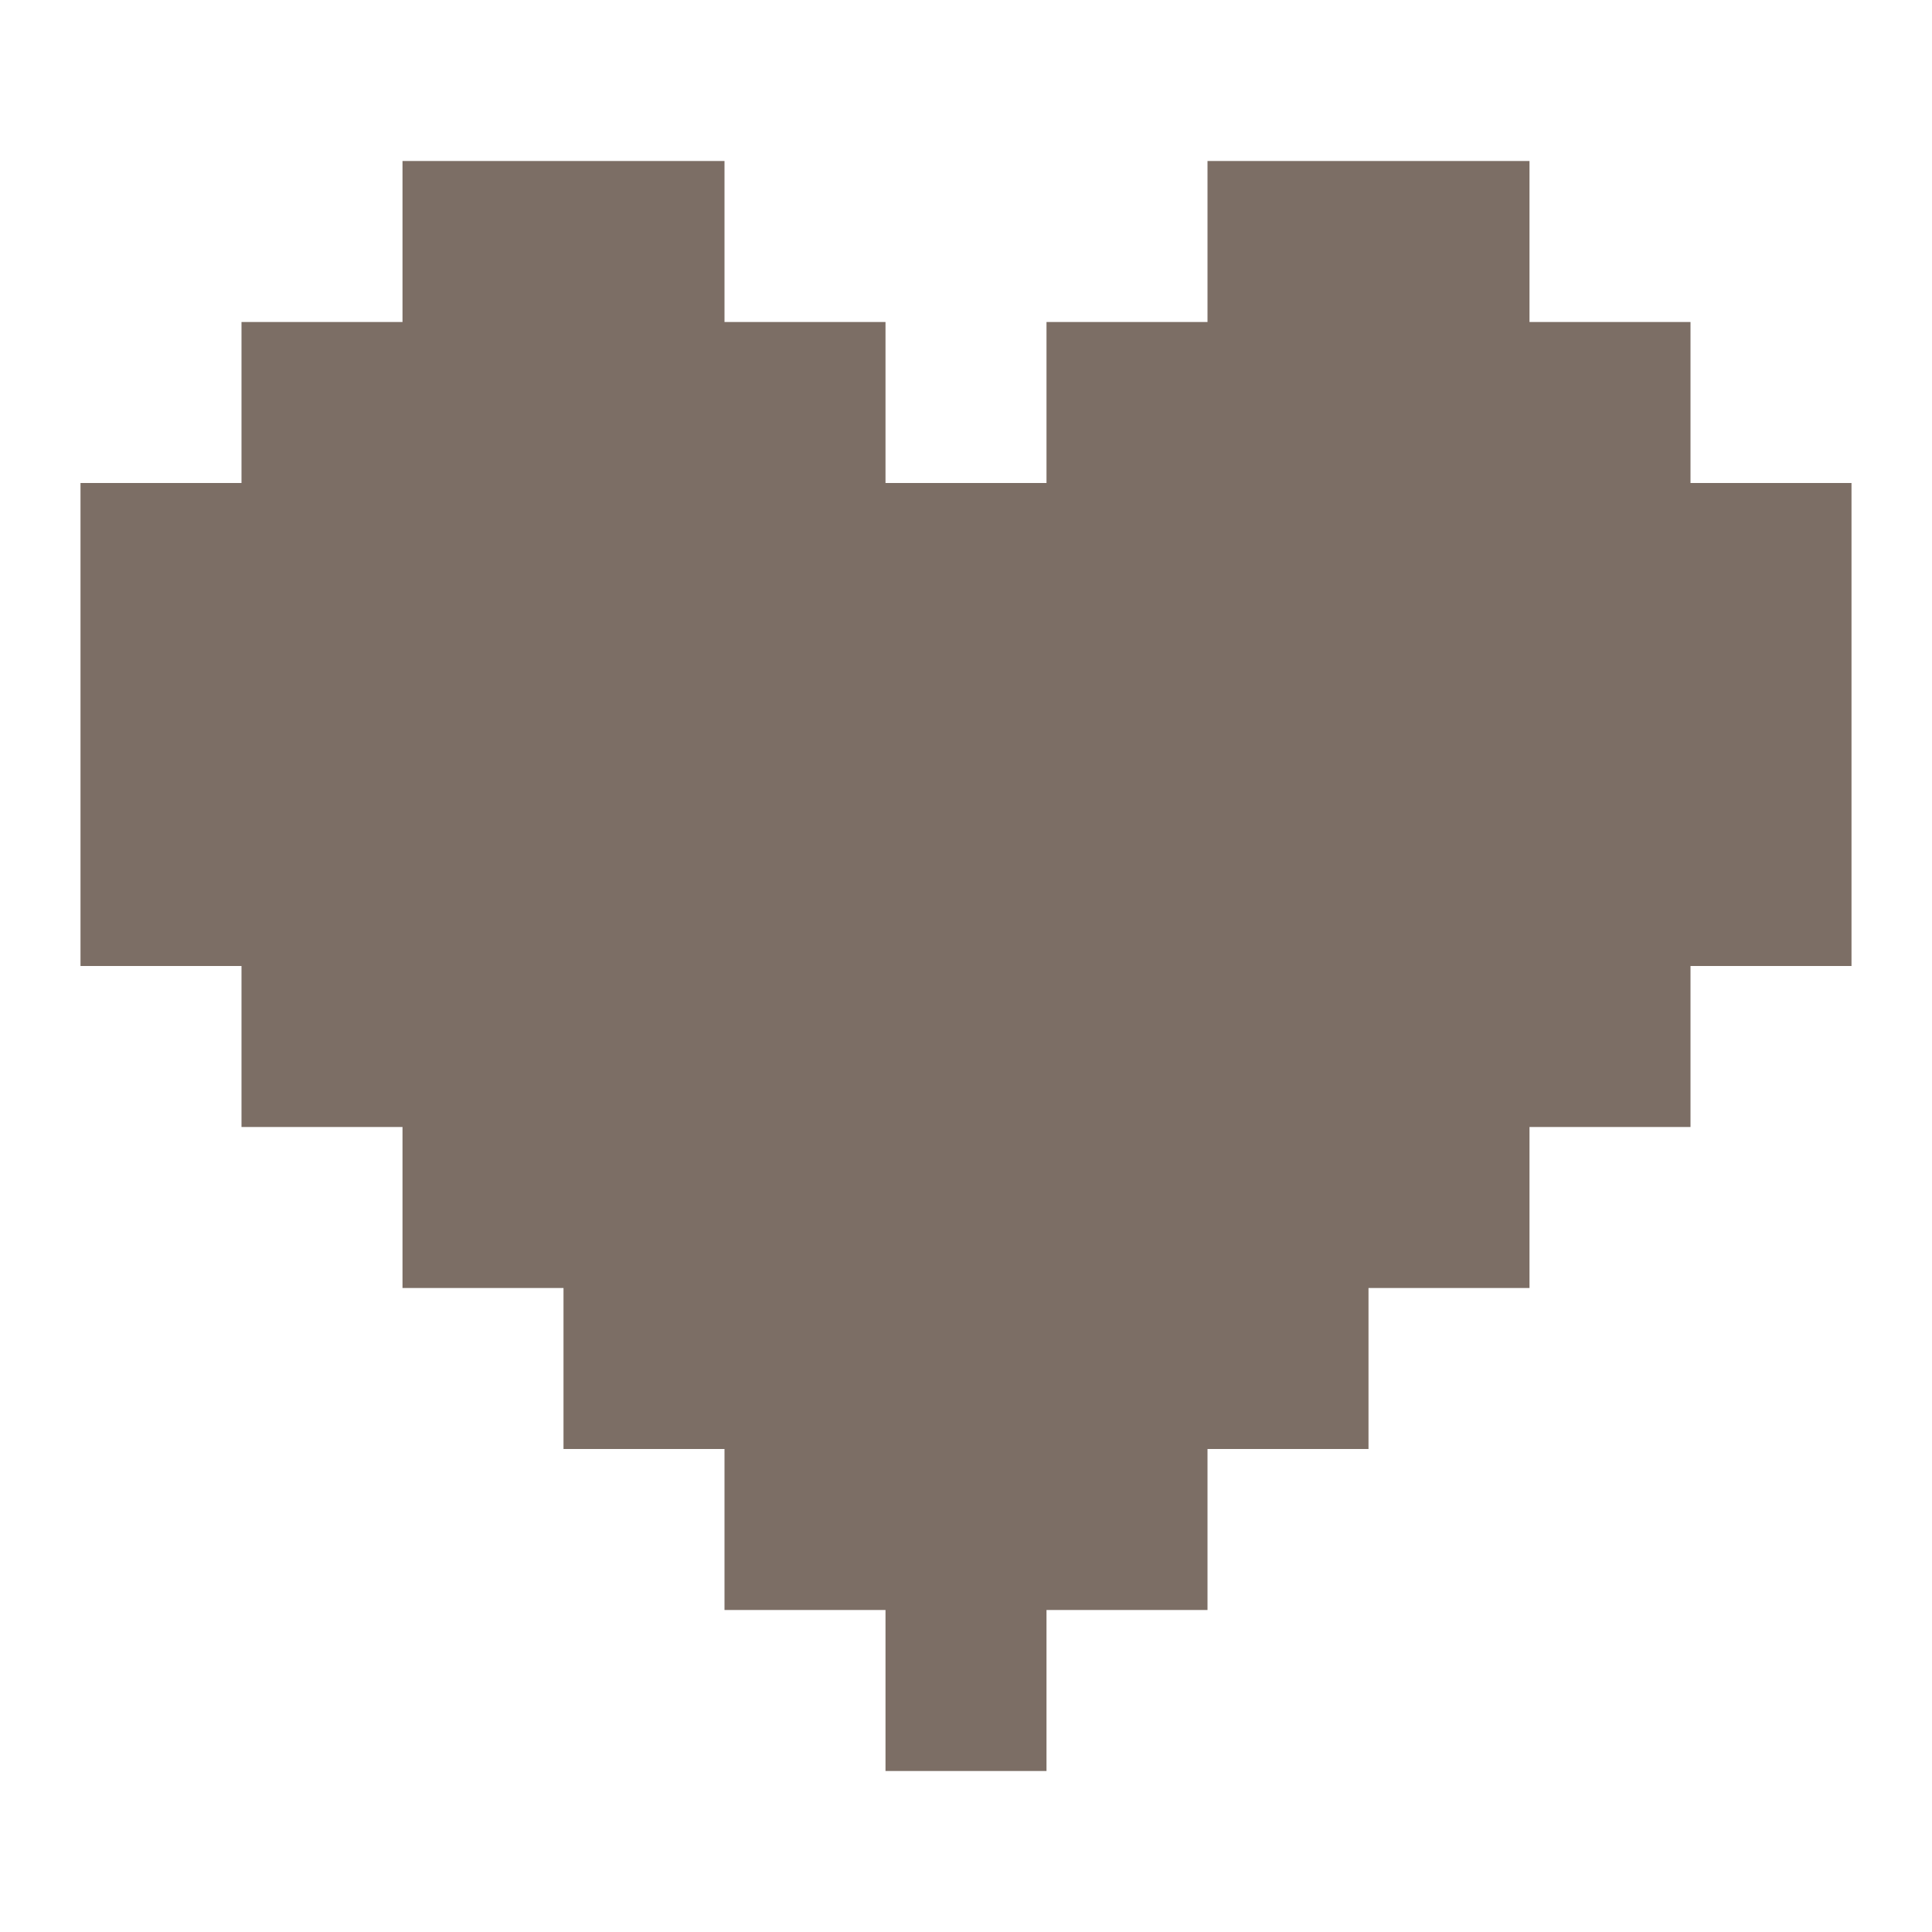
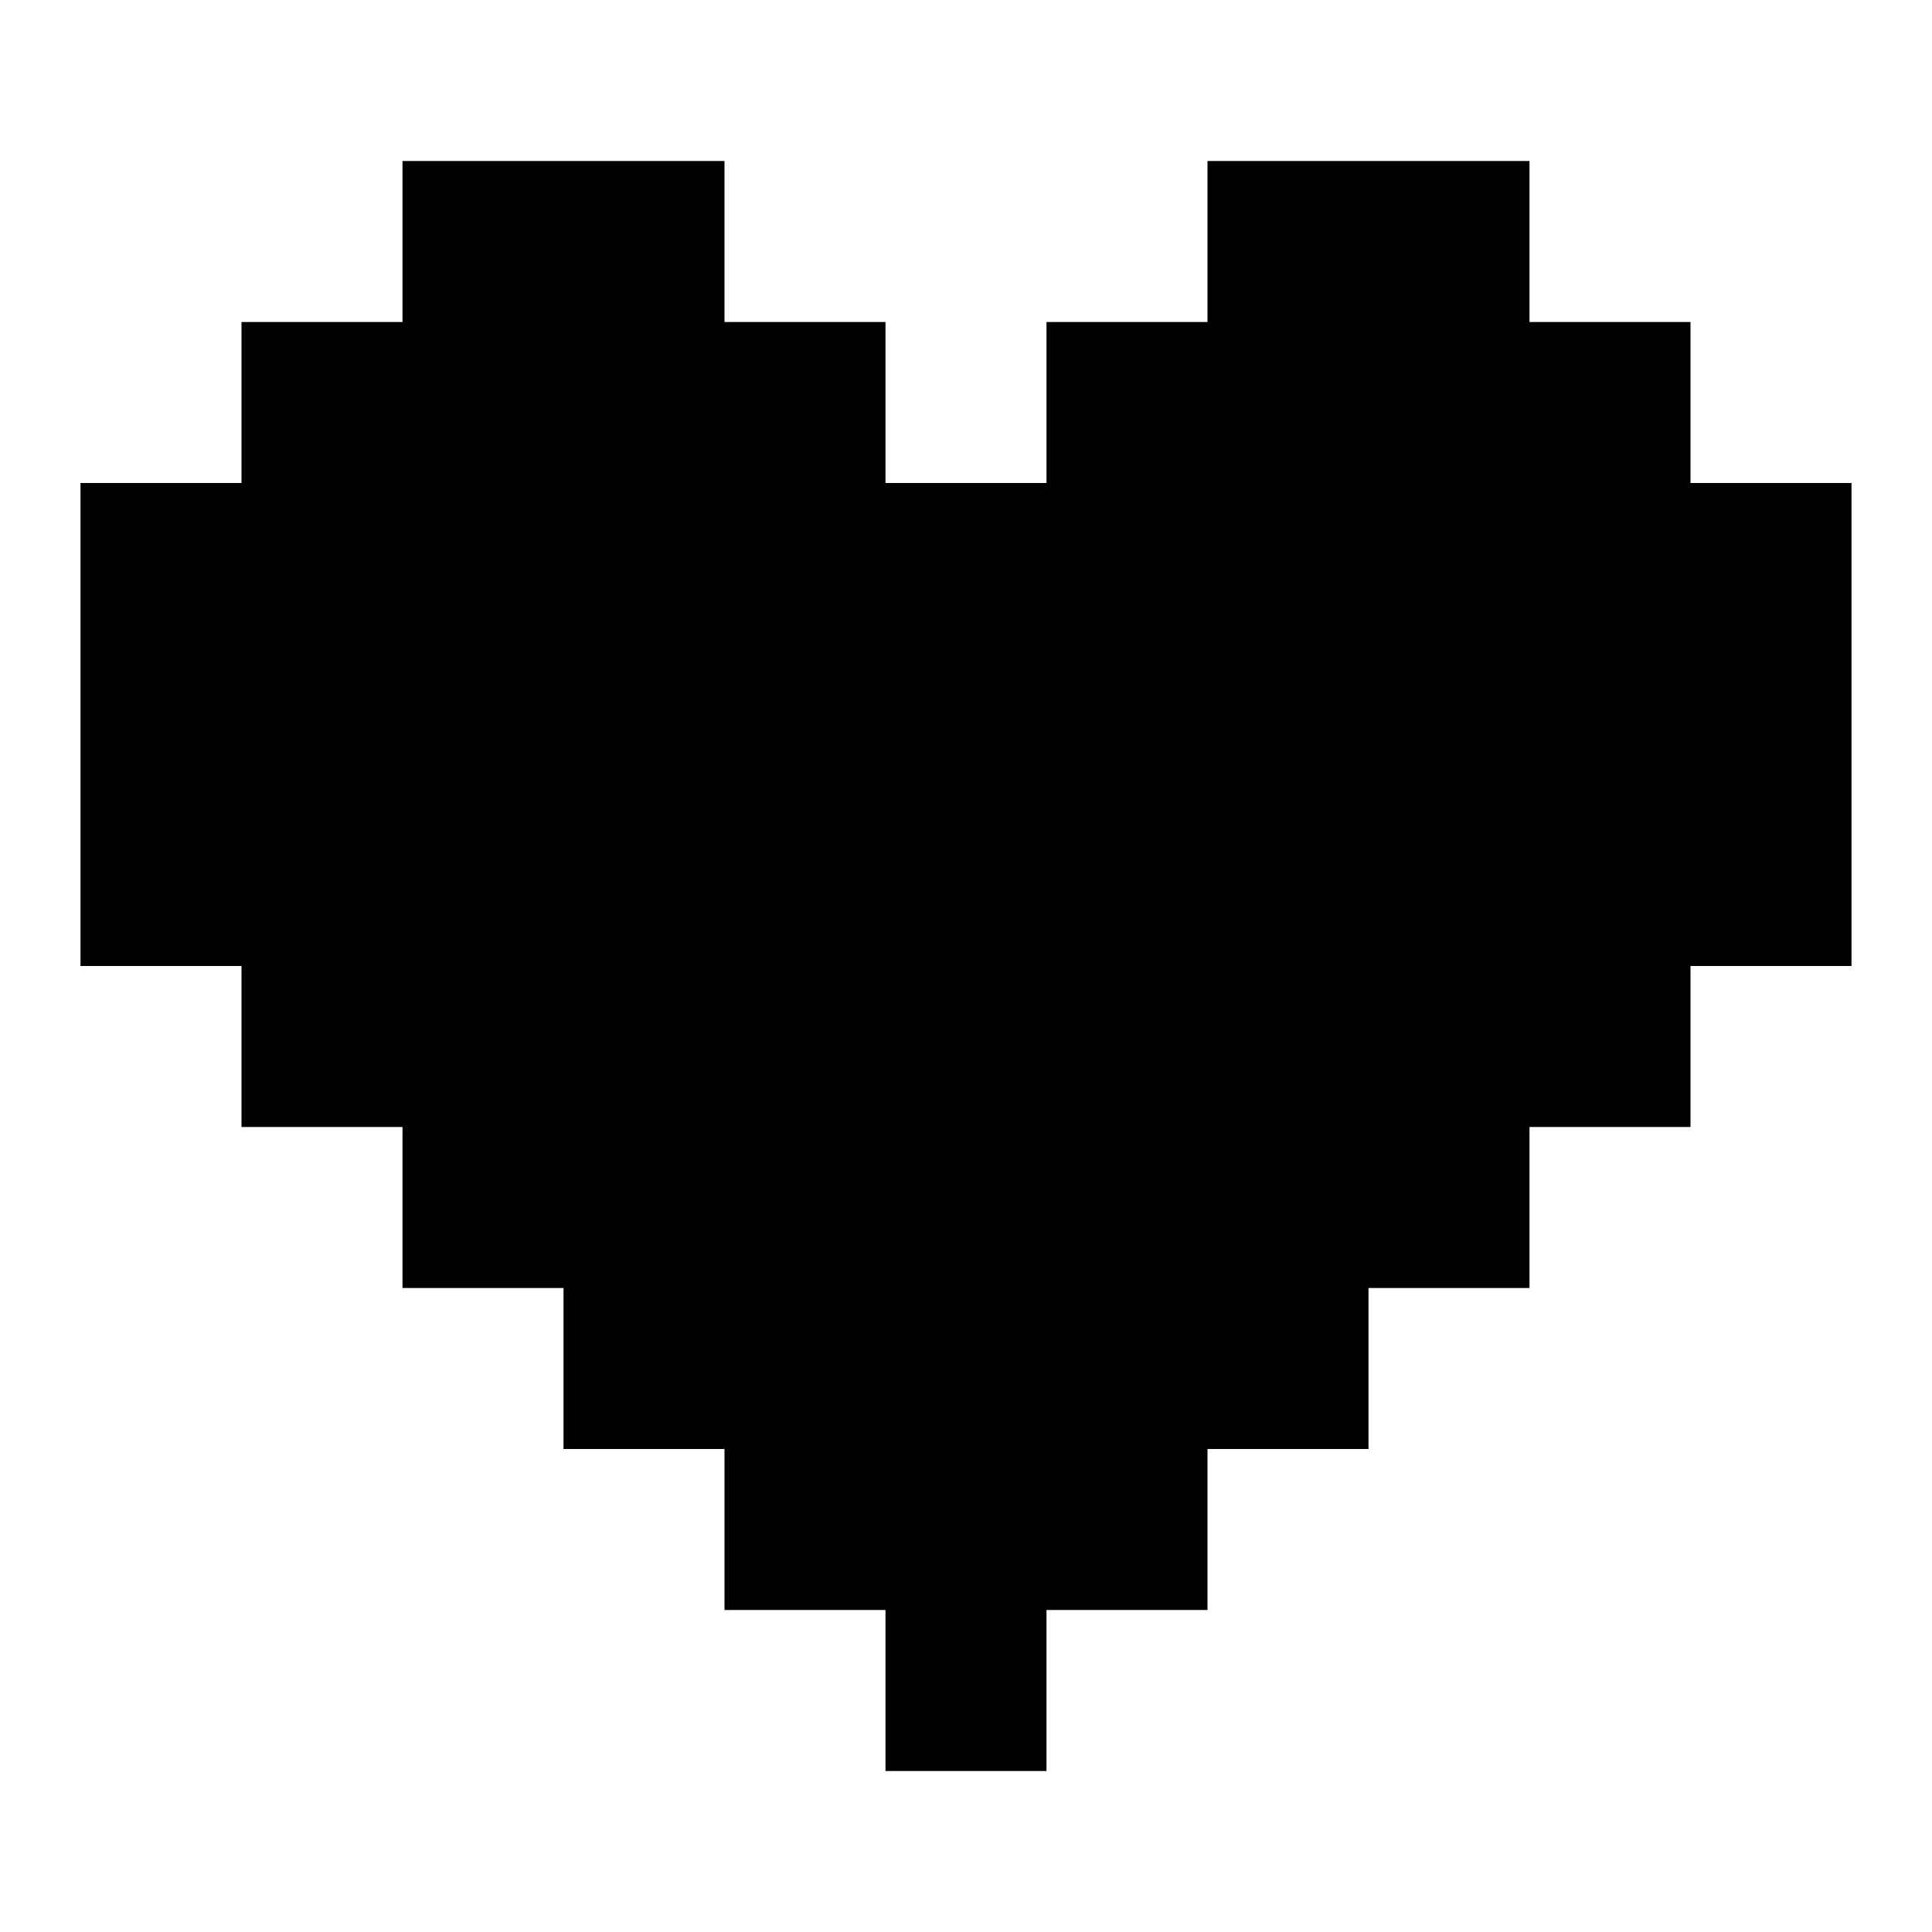
<svg xmlns="http://www.w3.org/2000/svg" width="24" height="24" viewBox="0 0 24 24" fill="none">
-   <path d="M5 2H9V4H11V6H13V4H15V2H19V4H21V6H23V12H21V14H19V16H17V18H15V20H13V22H11V20H9V18H7V16H5V14H3V12H1V6H3V4H5V2Z" fill="#7C6E65" />
+   <path d="M5 2H9V4H11V6H13V4H15V2H19V4H21V6H23V12H21V14H19V16H17V18H15V20H13V22H11V20H9V18H7V16H5V14H3V12H1V6H3V4H5V2Z" fill="currentColor" />
</svg>
